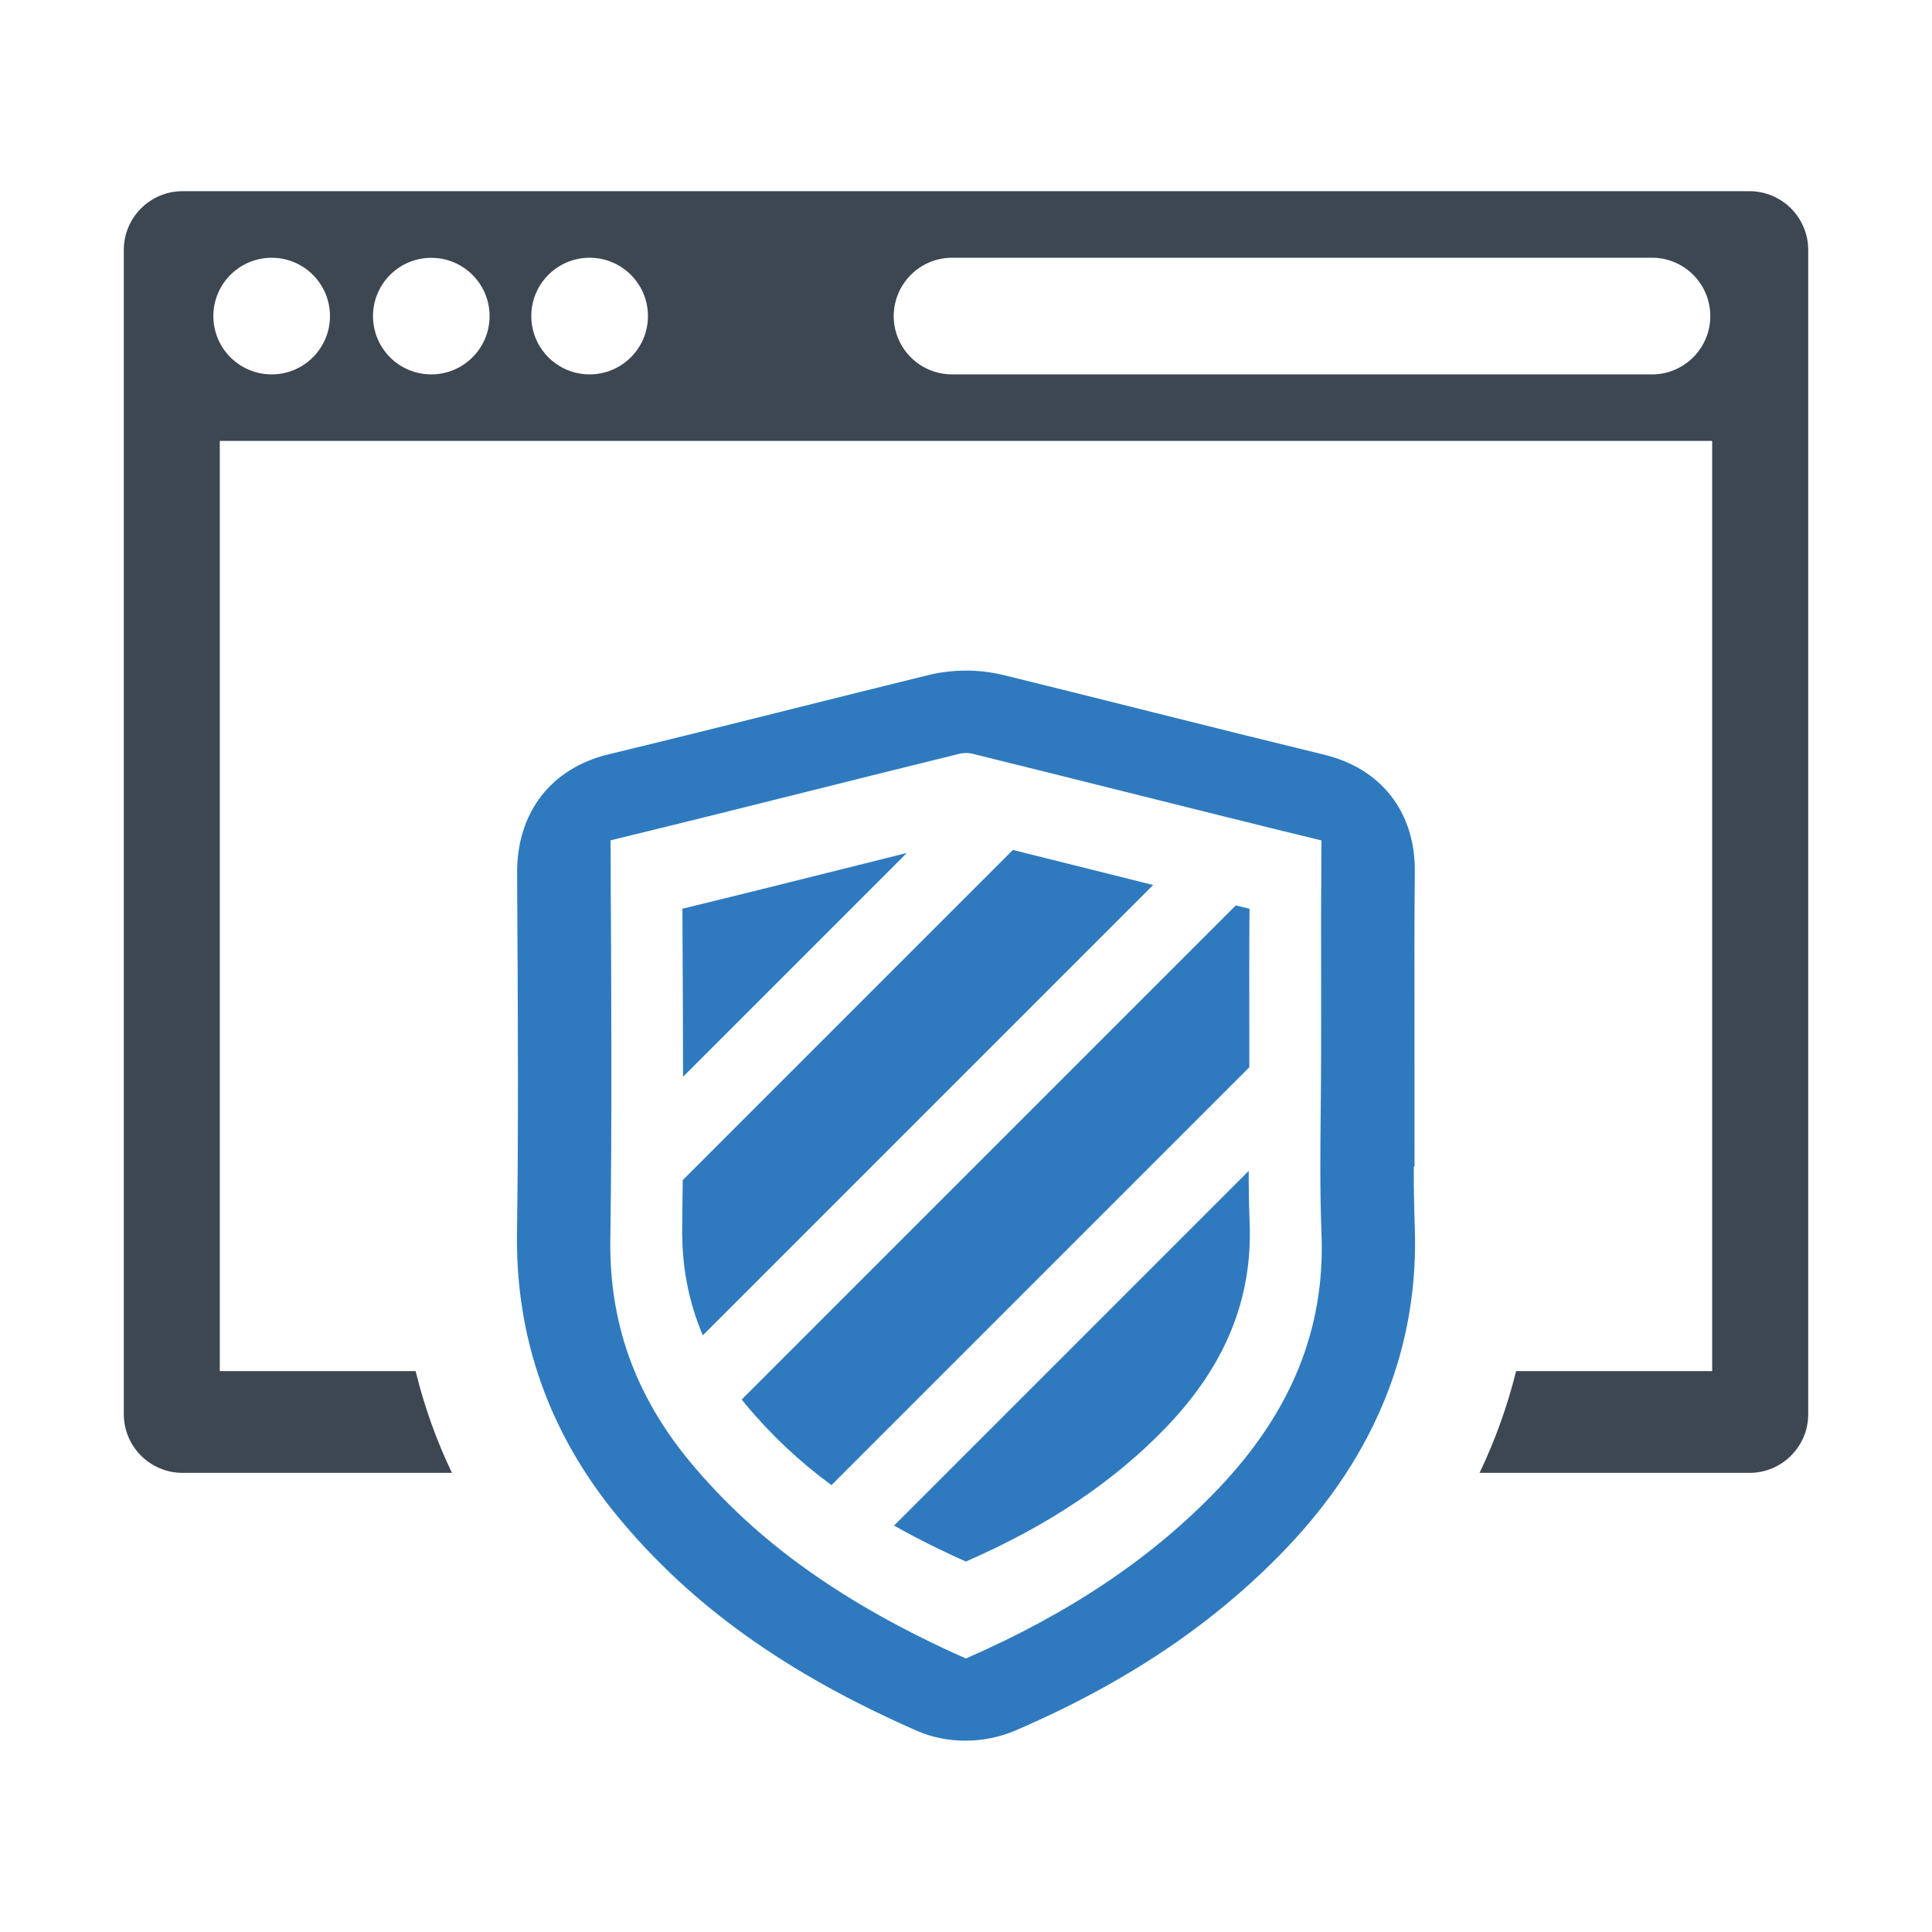
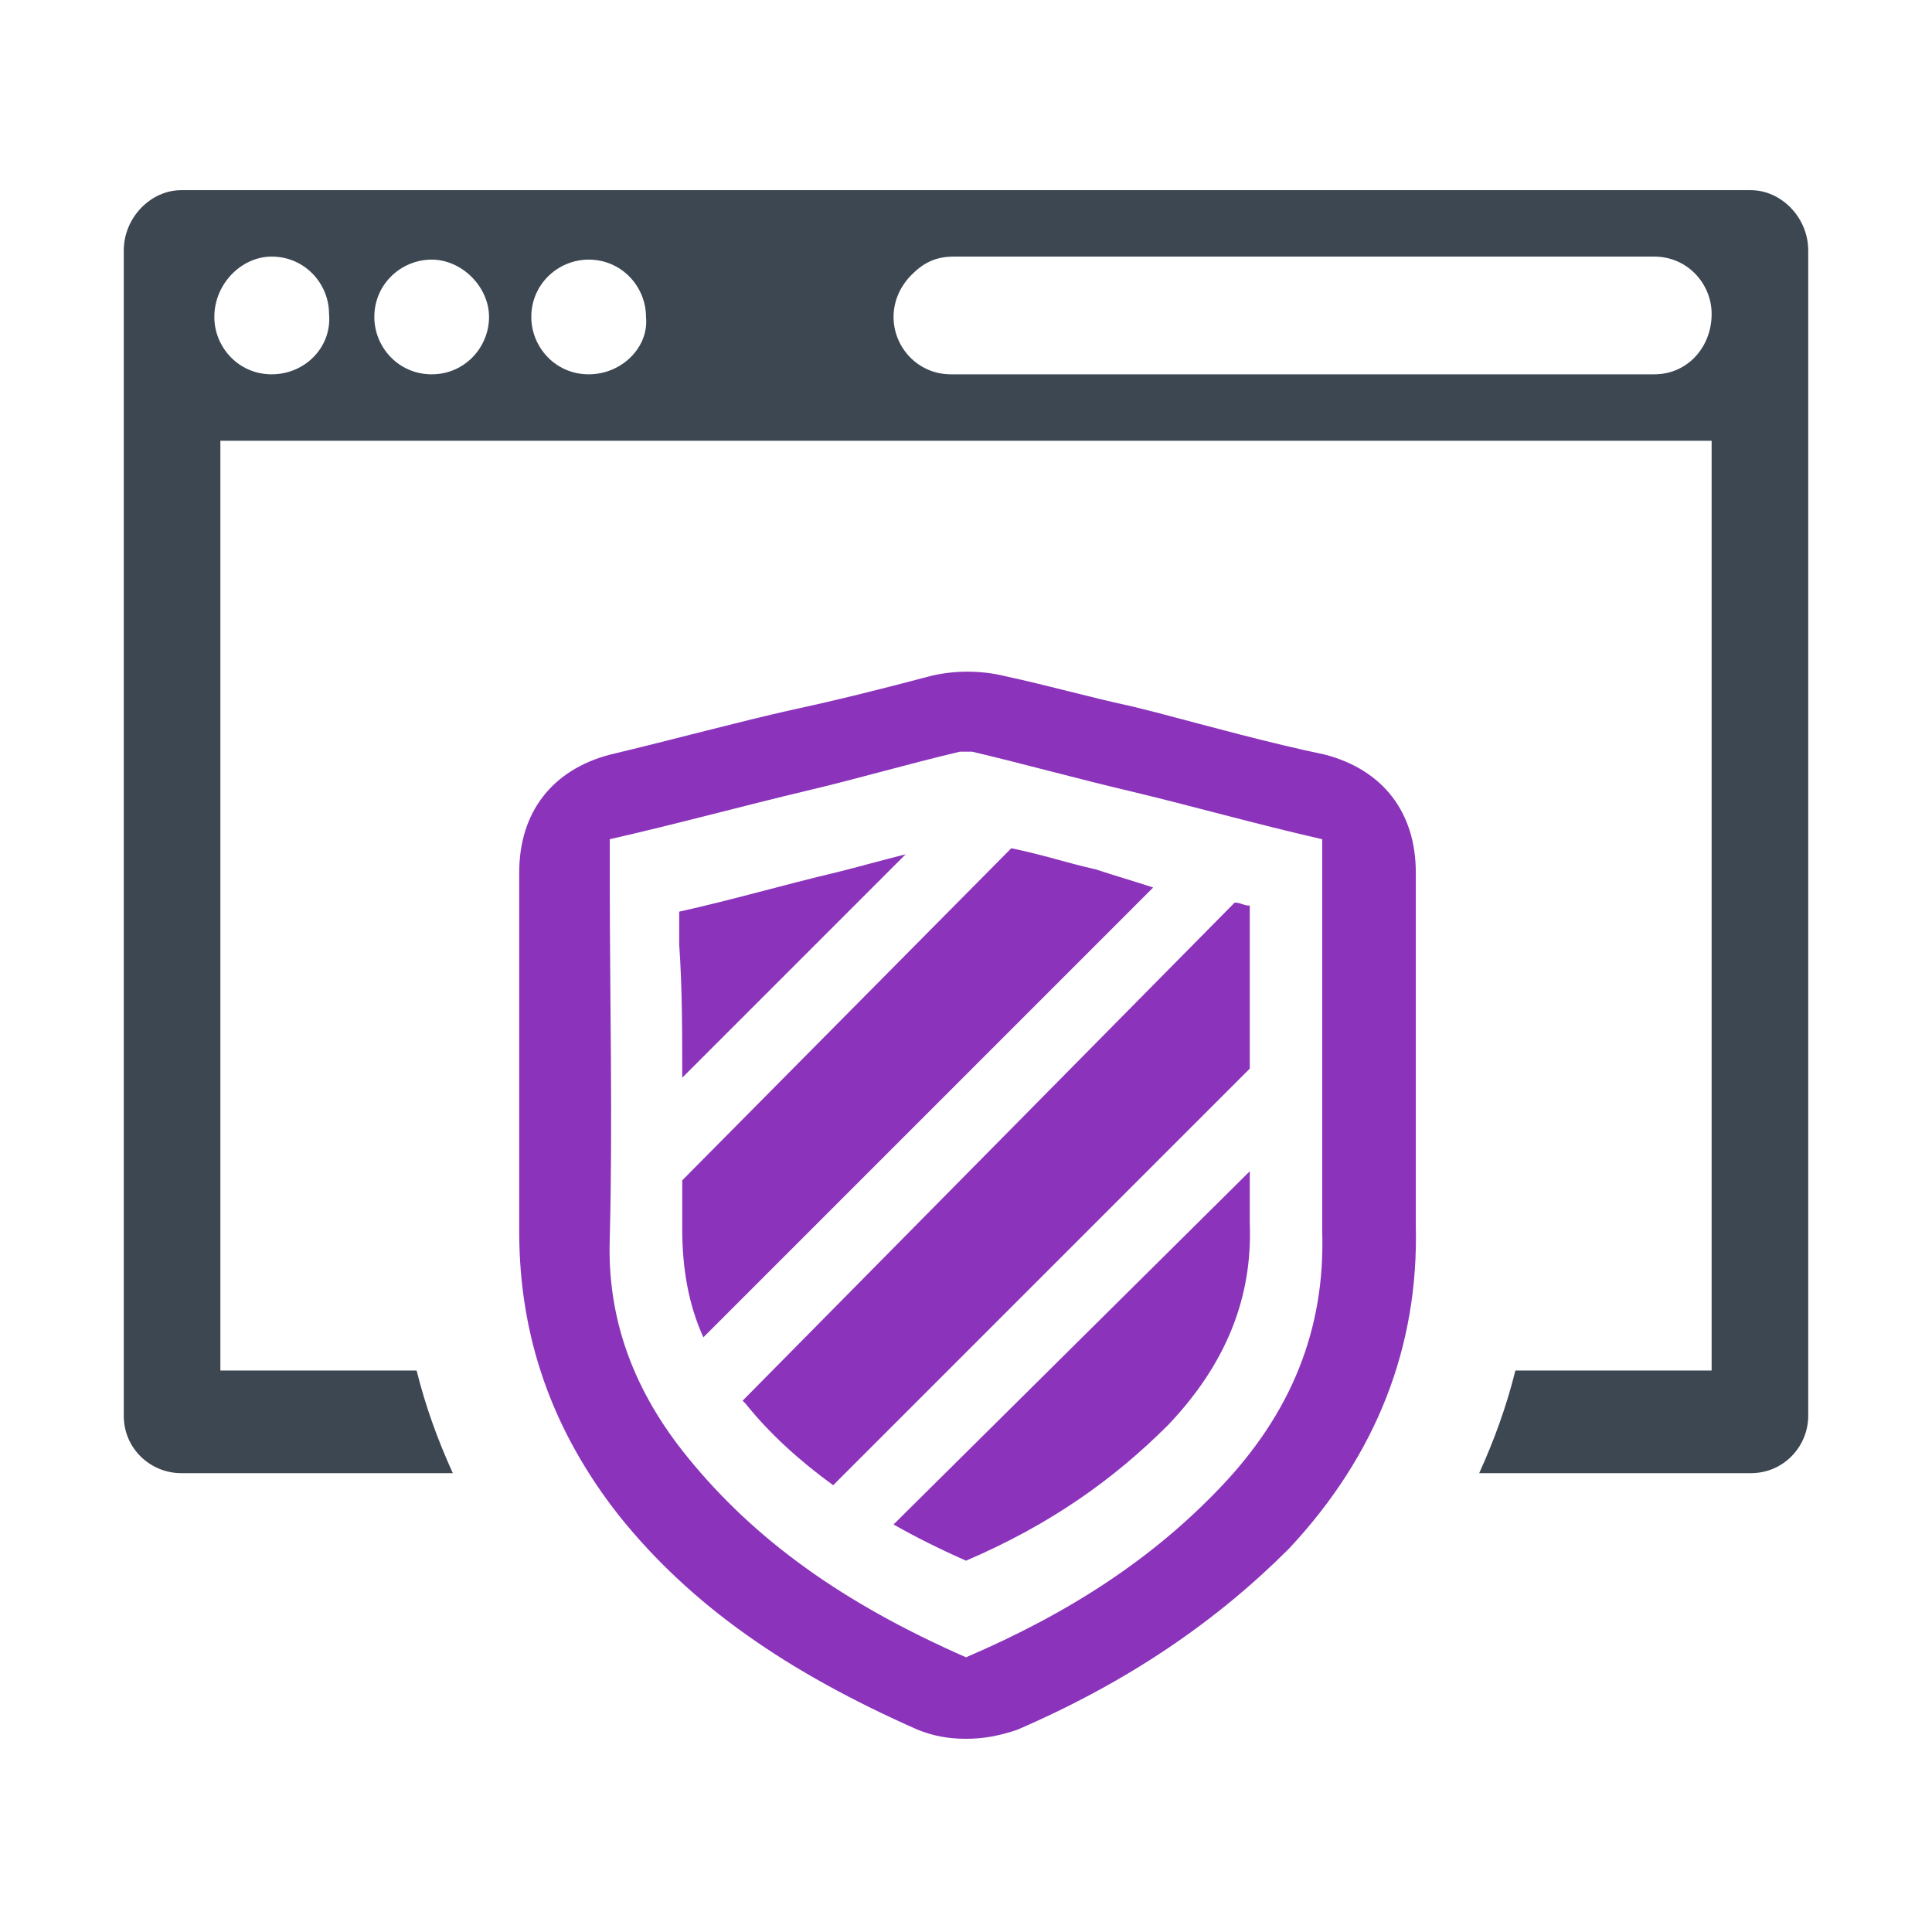
- <svg xmlns="http://www.w3.org/2000/svg" viewBox="0 0 64 64">
-   <g fill="#2F7ABF">
-     <path d="M46.865 40.591a50.223 50.223 0 0 1-.031-1.949h.024l-.001-4.888c-.003-1.6-.006-3.253.011-4.868.022-1.972-1.101-3.425-3.005-3.887a721.922 721.922 0 0 1-5.574-1.38l-.814-.204c-1.383-.346-2.813-.705-4.221-1.05a5.298 5.298 0 0 0-2.488-.005 893.26 893.26 0 0 0-4.521 1.124c-1.775.444-3.984.997-6.088 1.505-1.904.459-3.036 1.927-3.027 3.926l.009 1.739c.018 3.347.036 6.808-.013 10.196-.049 3.482 1.07 6.636 3.326 9.375 2.434 2.953 5.592 5.214 9.938 7.117.48.21 1.029.32 1.587.32a4.24 4.24 0 0 0 1.659-.336c3.668-1.579 6.604-3.554 8.975-6.038 2.975-3.114 4.407-6.715 4.254-10.697zm-6.511 8.728c-2.173 2.276-4.908 4.116-8.358 5.621-4.053-1.802-6.97-3.888-9.166-6.551-1.796-2.181-2.651-4.575-2.612-7.326.056-3.934.034-7.928.014-11.789l-.006-1.437c2.17-.527 4.361-1.074 6.484-1.605 1.673-.419 3.401-.852 5.101-1.269a.944.944 0 0 1 .399.005c1.73.427 3.49.866 5.193 1.293 2.085.522 4.238 1.061 6.371 1.58a439.047 439.047 0 0 0-.009 5.124v.441l-.002 1.563c0 .602-.006 1.205-.013 1.809-.013 1.343-.027 2.729.027 4.111.119 3.133-1.001 5.89-3.423 8.43z" />
-     <path d="M36.309 28.844c-.905-.227-1.831-.458-2.756-.688L22.616 39.093c-.004.522-.01 1.042-.017 1.562-.018 1.283.208 2.468.684 3.579L38.2 29.317l-1.891-.473zm5.076 5.701v-.352c-.002-1.338-.005-2.72.007-4.088l-.456-.111L24.57 46.361l.113.14a16.005 16.005 0 0 0 2.86 2.696l13.842-13.842v-.81zm-18.758 1.123l7.412-7.412-2.26.565c-1.694.424-3.442.861-5.173 1.281l.005 1.146c.007 1.456.015 2.934.016 4.42zm18.738 3.119L29.617 50.536c.734.416 1.525.812 2.38 1.192 2.752-1.201 4.935-2.669 6.669-4.485 1.933-2.027 2.826-4.227 2.73-6.727a45.469 45.469 0 0 1-.031-1.729z" />
-   </g>
-   <path d="M57.951 6.333H6.049a1.948 1.948 0 0 0-1.948 1.948v38.562c0 1.077.873 1.948 1.948 1.948h8.922a17.363 17.363 0 0 1-1.203-3.371H7.281V14.606h49.437V45.42h-6.495a17.679 17.679 0 0 1-1.211 3.371h8.94a1.948 1.948 0 0 0 1.948-1.948V8.281a1.95 1.95 0 0 0-1.949-1.948zM9.043 12.402a1.932 1.932 0 1 1 0-3.863 1.932 1.932 0 0 1 0 3.863zm5.243 0a1.929 1.929 0 0 1-1.93-1.93 1.93 1.93 0 1 1 3.862 0c0 1.065-.864 1.93-1.932 1.93zm5.244 0a1.932 1.932 0 1 1 .004-3.864 1.932 1.932 0 0 1-.004 3.864zm35.255 0H31.54a1.93 1.93 0 0 1-1.366-3.298 1.925 1.925 0 0 1 1.366-.566h23.245a1.933 1.933 0 0 1 0 3.864z" fill="#3C4752" />
+ <svg xmlns="http://www.w3.org/2000/svg" version="1.1" id="Layer_1" x="0" y="0" viewBox="0 0 64 64" xml:space="preserve">
+   <style>.st0{fill:#8b33bb}</style>
+   <path class="st0" d="M46.9 40.6V28.9c0-2-1.1-3.4-3-3.9-1.9-.4-3.7-.9-5.6-1.4l-.8-.2c-1.4-.3-2.8-.7-4.2-1-.8-.2-1.7-.2-2.5 0-1.5.4-3.1.8-4.5 1.1-1.8.4-4 1-6.1 1.5-1.9.5-3 1.9-3 3.9v11.9c0 3.5 1.1 6.6 3.3 9.4 2.4 3 5.6 5.2 9.9 7.1.5.2 1 .3 1.6.3.6 0 1.1-.1 1.7-.3 3.7-1.6 6.6-3.6 9-6 2.9-3.1 4.3-6.7 4.2-10.7zm-6.5 8.7c-2.2 2.3-4.9 4.1-8.4 5.6-4.1-1.8-7-3.9-9.2-6.6-1.8-2.2-2.7-4.6-2.6-7.3.1-3.9 0-7.9 0-11.8v-1.4c2.2-.5 4.4-1.1 6.5-1.6 1.7-.4 3.4-.9 5.1-1.3h.4c1.7.4 3.5.9 5.2 1.3 2.1.5 4.2 1.1 6.4 1.6v13c.1 3.2-1 6-3.4 8.5z" />
+   <path class="st0" d="M36.3 28.8c-.9-.2-1.8-.5-2.8-.7l-10.9 11v1.6c0 1.3.2 2.5.7 3.6l14.9-14.9c-.6-.2-1.3-.4-1.9-.6zm5.1 5.7V30c-.2 0-.3-.1-.5-.1L24.6 46.4l.1.1c.8 1 1.8 1.9 2.9 2.7l13.8-13.8v-.9zm-18.8 1.2l7.4-7.4c-.8.2-1.5.4-2.3.6-1.7.4-3.4.9-5.2 1.3v1.1c.1 1.4.1 2.9.1 4.4zm18.8 3.1L29.6 50.5c.7.4 1.5.8 2.4 1.2 2.8-1.2 4.9-2.7 6.7-4.5 1.9-2 2.8-4.2 2.7-6.7v-1.7z" />
+   <path d="M58 6.3H6c-1 0-1.9.9-1.9 2v38.6c0 1.1.9 1.9 1.9 1.9h9c-.5-1.1-.9-2.2-1.2-3.4H7.3V14.6h49.4v30.8h-6.5c-.3 1.2-.7 2.3-1.2 3.4h9c1.1 0 1.9-.9 1.9-1.9V8.3c0-1.1-.9-2-1.9-2zM9 12.4c-1.1 0-1.9-.9-1.9-1.9 0-1.1.9-2 1.9-2 1.1 0 1.9.9 1.9 1.9.1 1.1-.8 2-1.9 2zm5.3 0c-1.1 0-1.9-.9-1.9-1.9 0-1.1.9-1.9 1.9-1.9s1.9.9 1.9 1.9c0 1-.8 1.9-1.9 1.9zm5.2 0c-1.1 0-1.9-.9-1.9-1.9 0-1.1.9-1.9 1.9-1.9 1.1 0 1.9.9 1.9 1.9.1 1-.8 1.9-1.9 1.9zm35.3 0H31.5c-1.1 0-1.9-.9-1.9-1.9 0-.5.2-1 .6-1.4s.8-.6 1.4-.6h23.2c1.1 0 1.9.9 1.9 1.9 0 1.1-.8 2-1.9 2z" fill="#3c4752" />
</svg>
